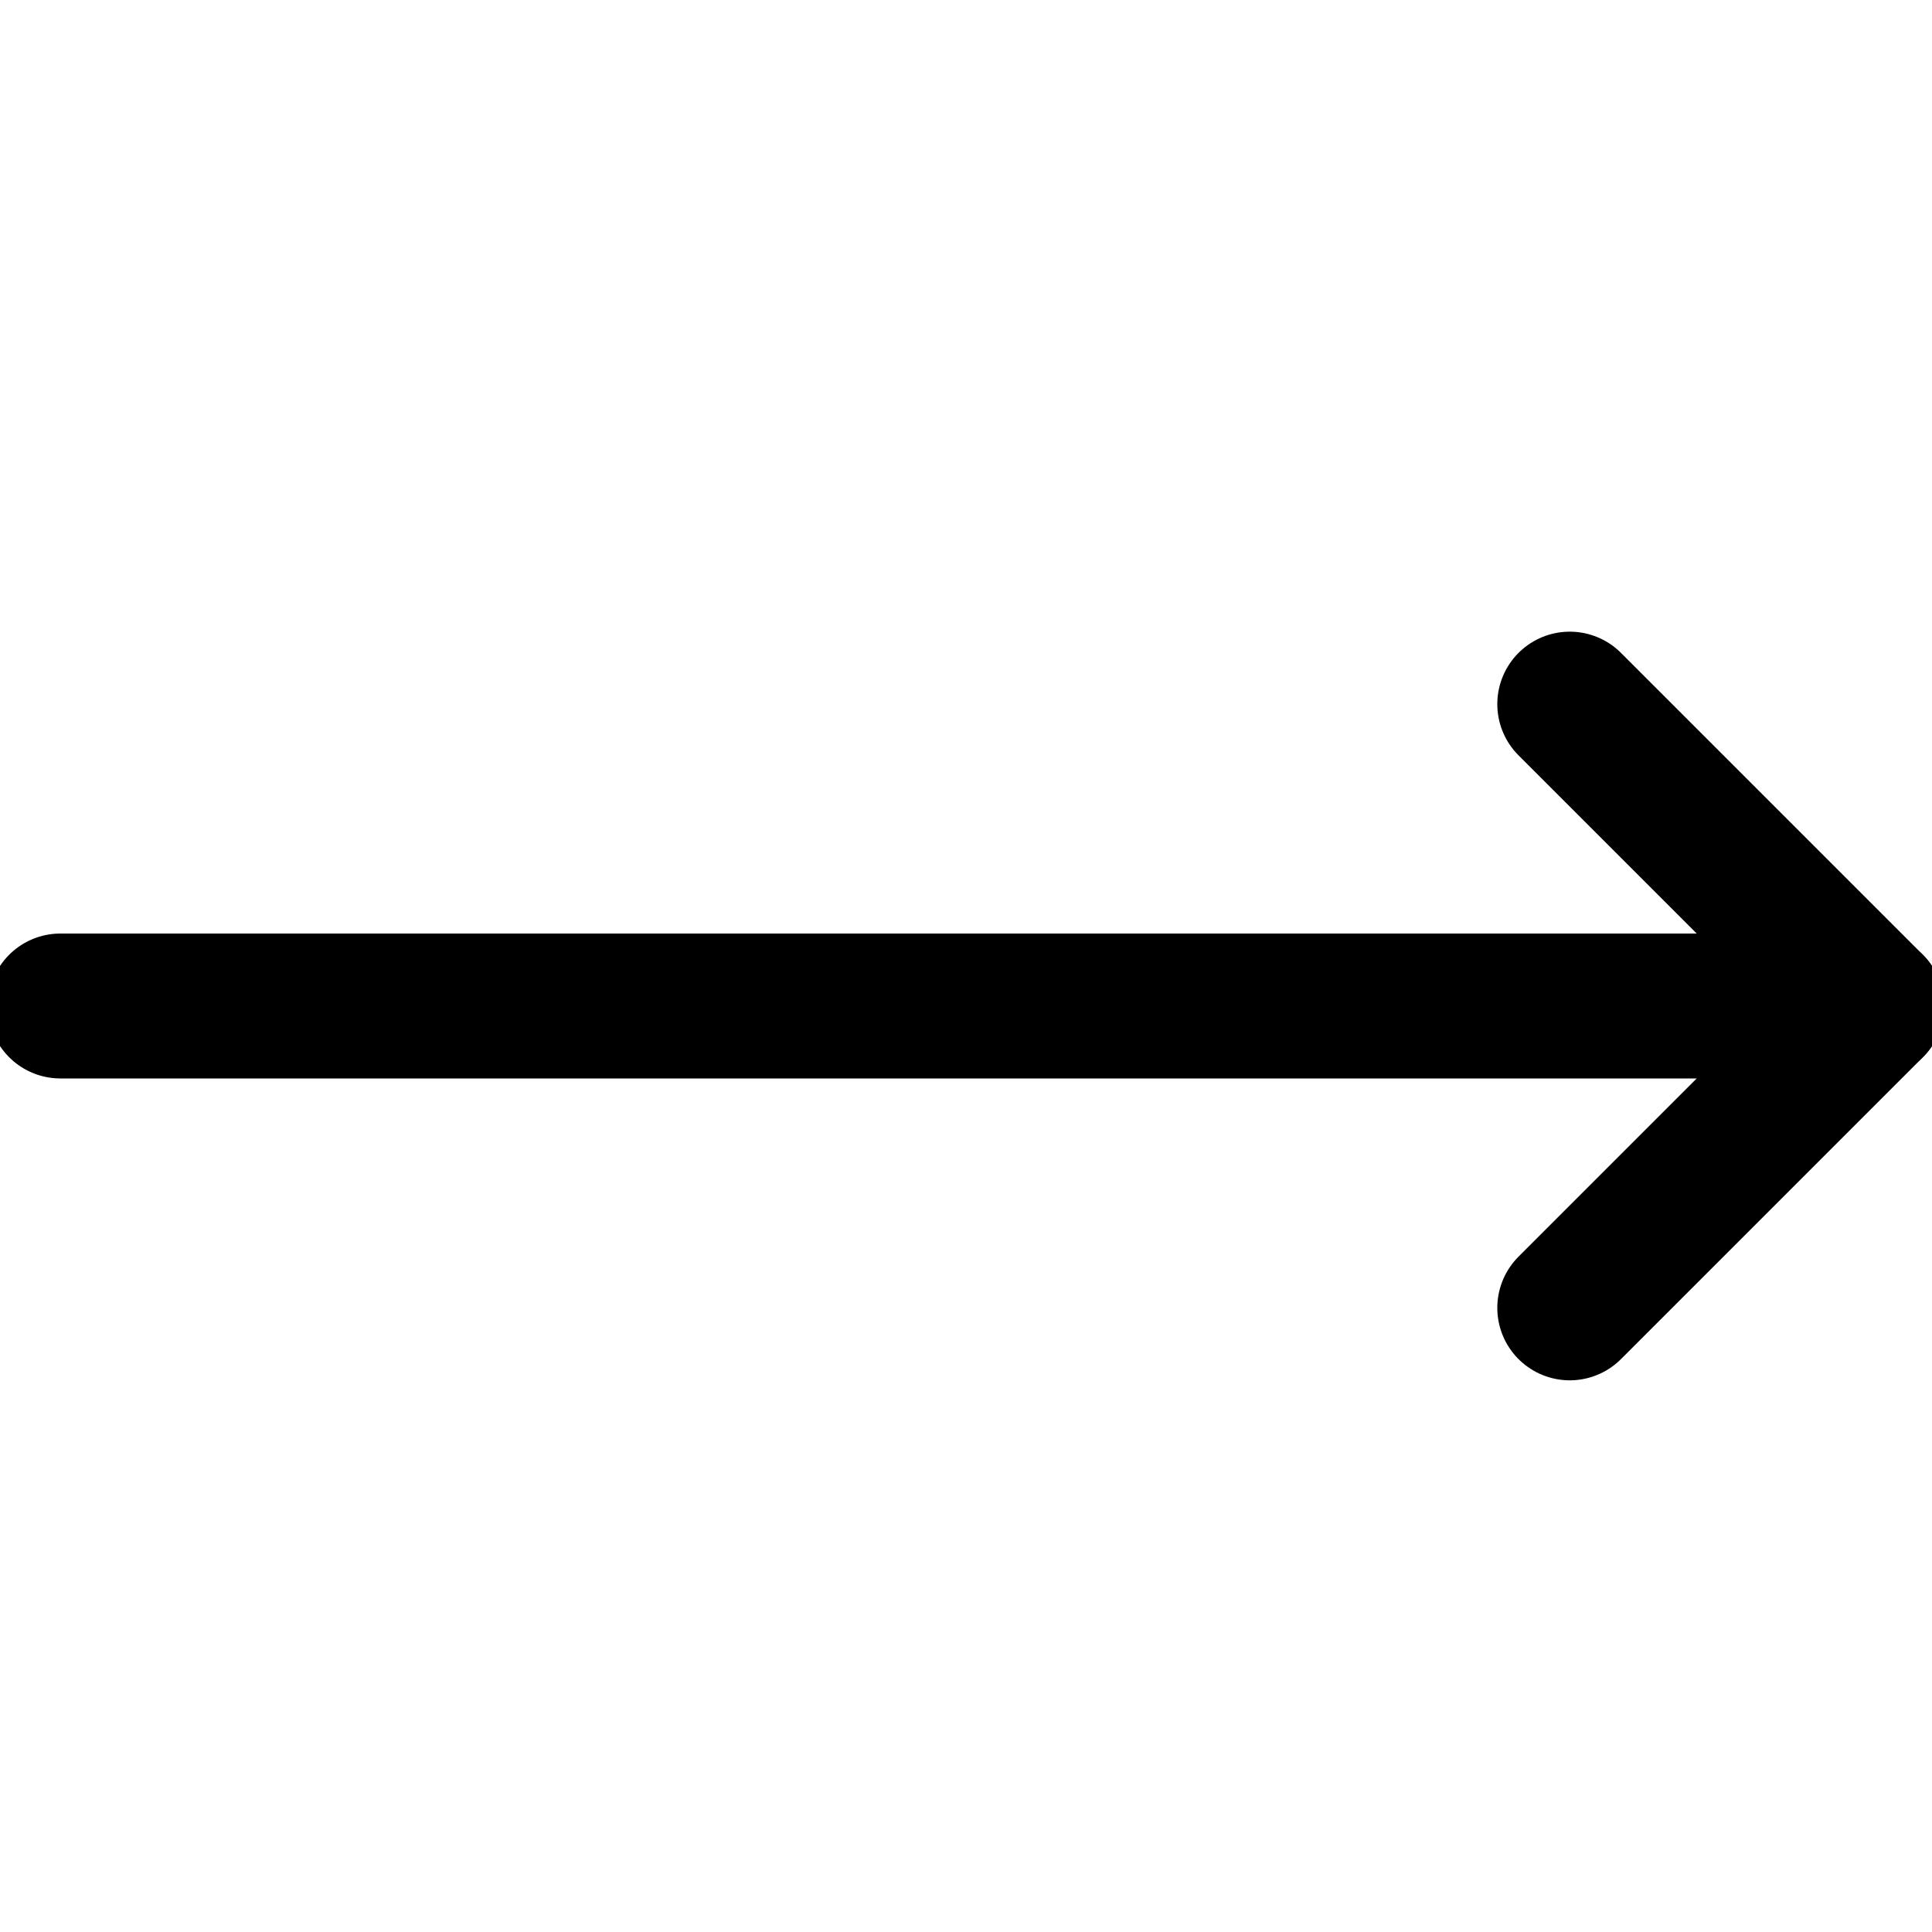
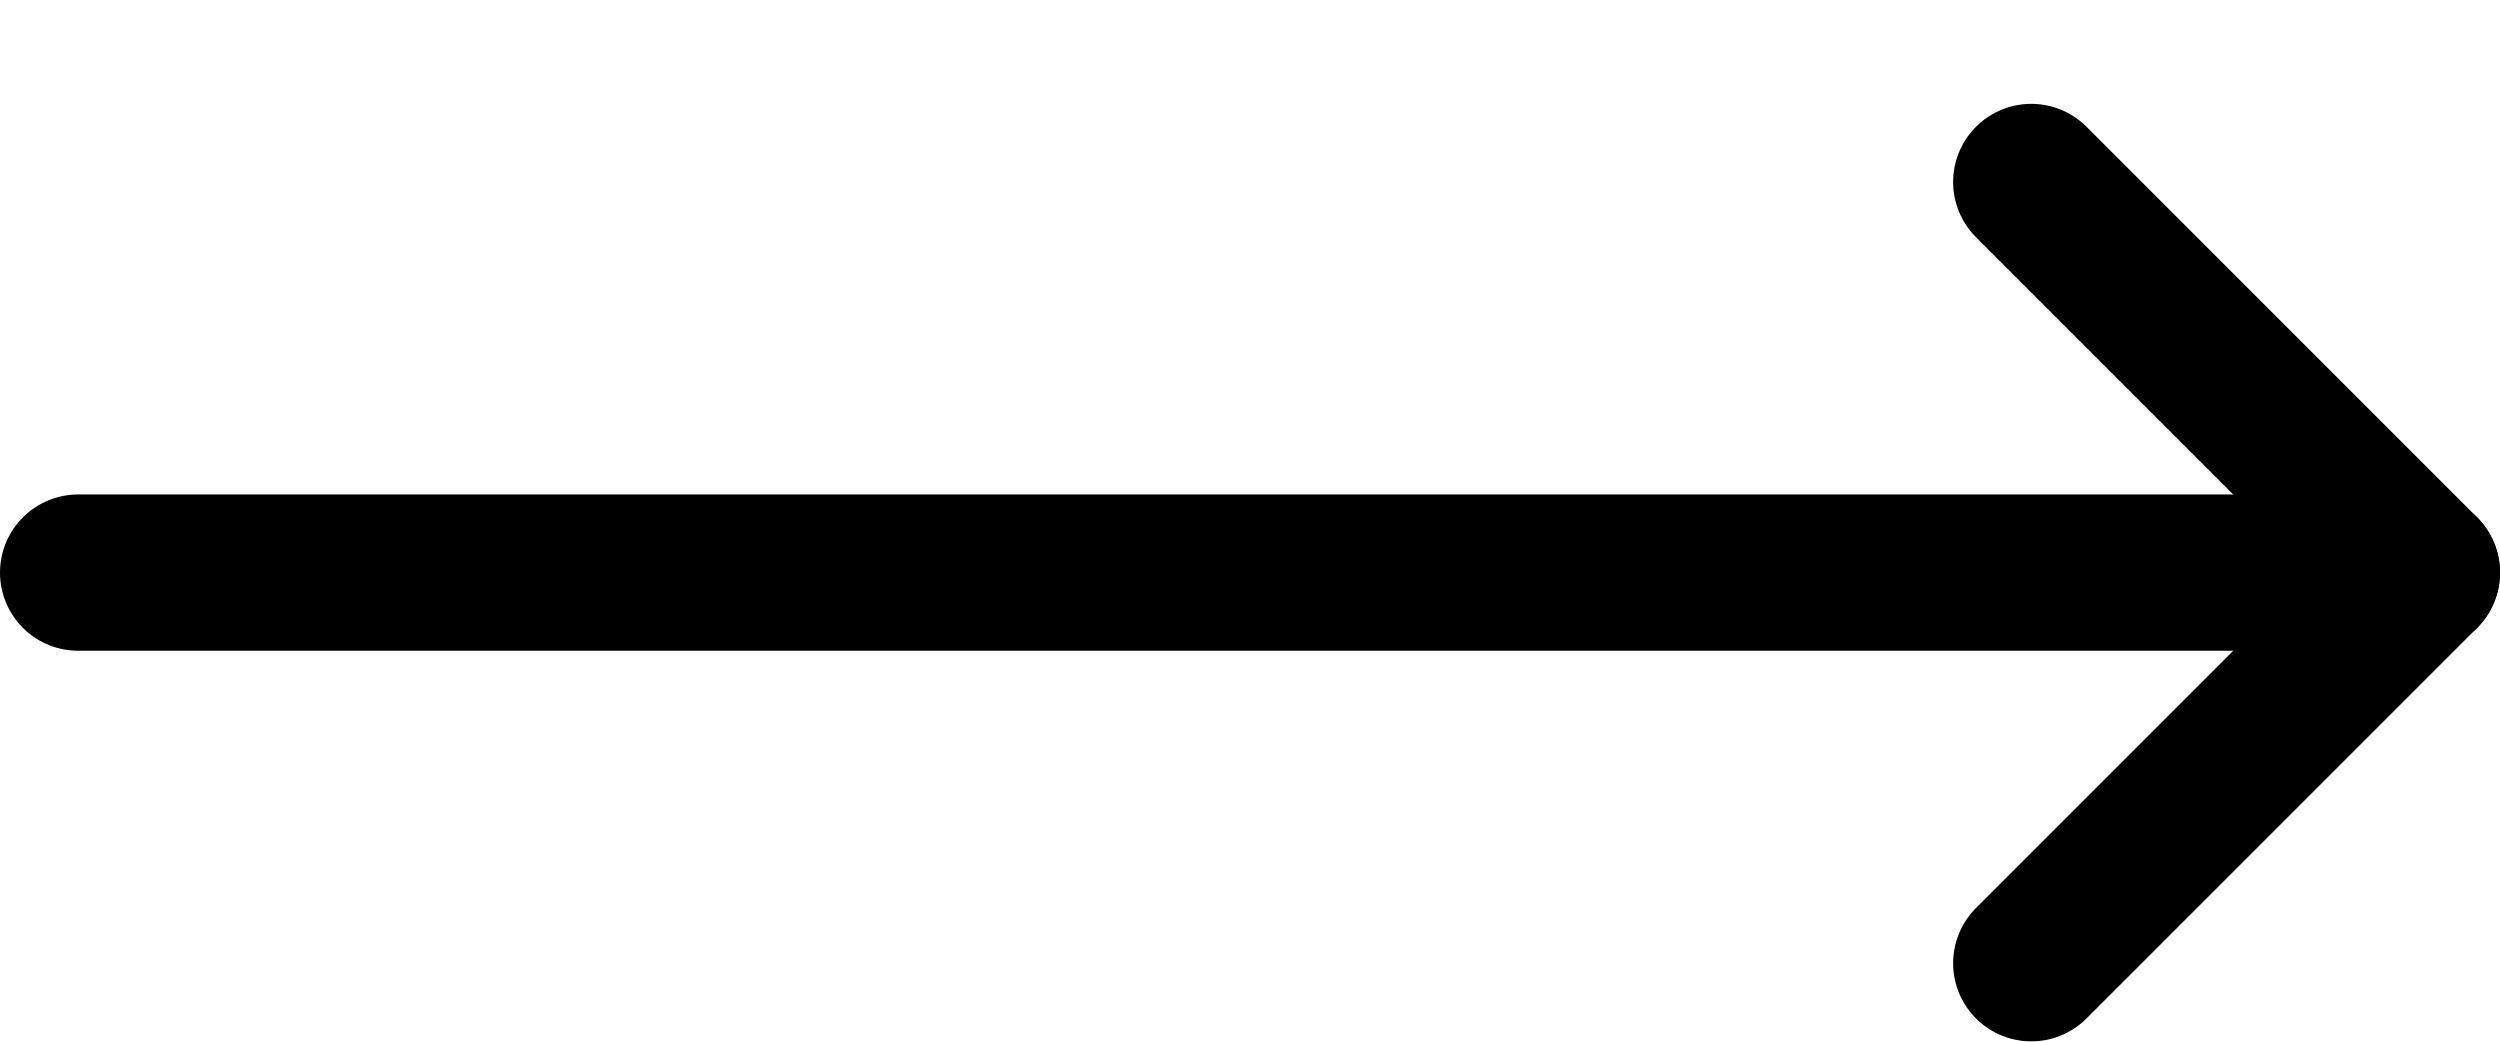
- <svg xmlns="http://www.w3.org/2000/svg" width="20" height="20" viewBox="0 0 20 20" fill="none">
-   <g clip-path="url(#clip0)">
-     <path d="M19.375 10.414H0.625" stroke="currentColor" stroke-width="1.5" stroke-linecap="round" stroke-linejoin="round" />
-     <path d="M16.25 13.539L19.375 10.414L16.25 7.289" stroke="currentColor" stroke-width="1.5" stroke-linecap="round" stroke-linejoin="round" />
-   </g>
-   <defs>
-     <clipPath id="clip0">
-       <rect width="20" height="20" fill="currentColor" />
-     </clipPath>
-   </defs>
+ <svg xmlns="http://www.w3.org/2000/svg" viewBox="0 0 24 10" fill="none">
+   <path d="M23.25 5.497H0.75" stroke="currentColor" stroke-width="1.5" stroke-linecap="round" stroke-linejoin="round" />
+   <path d="M19.5 9.247L23.25 5.497L19.5 1.747" stroke="currentColor" stroke-width="1.5" stroke-linecap="round" stroke-linejoin="round" />
</svg>
